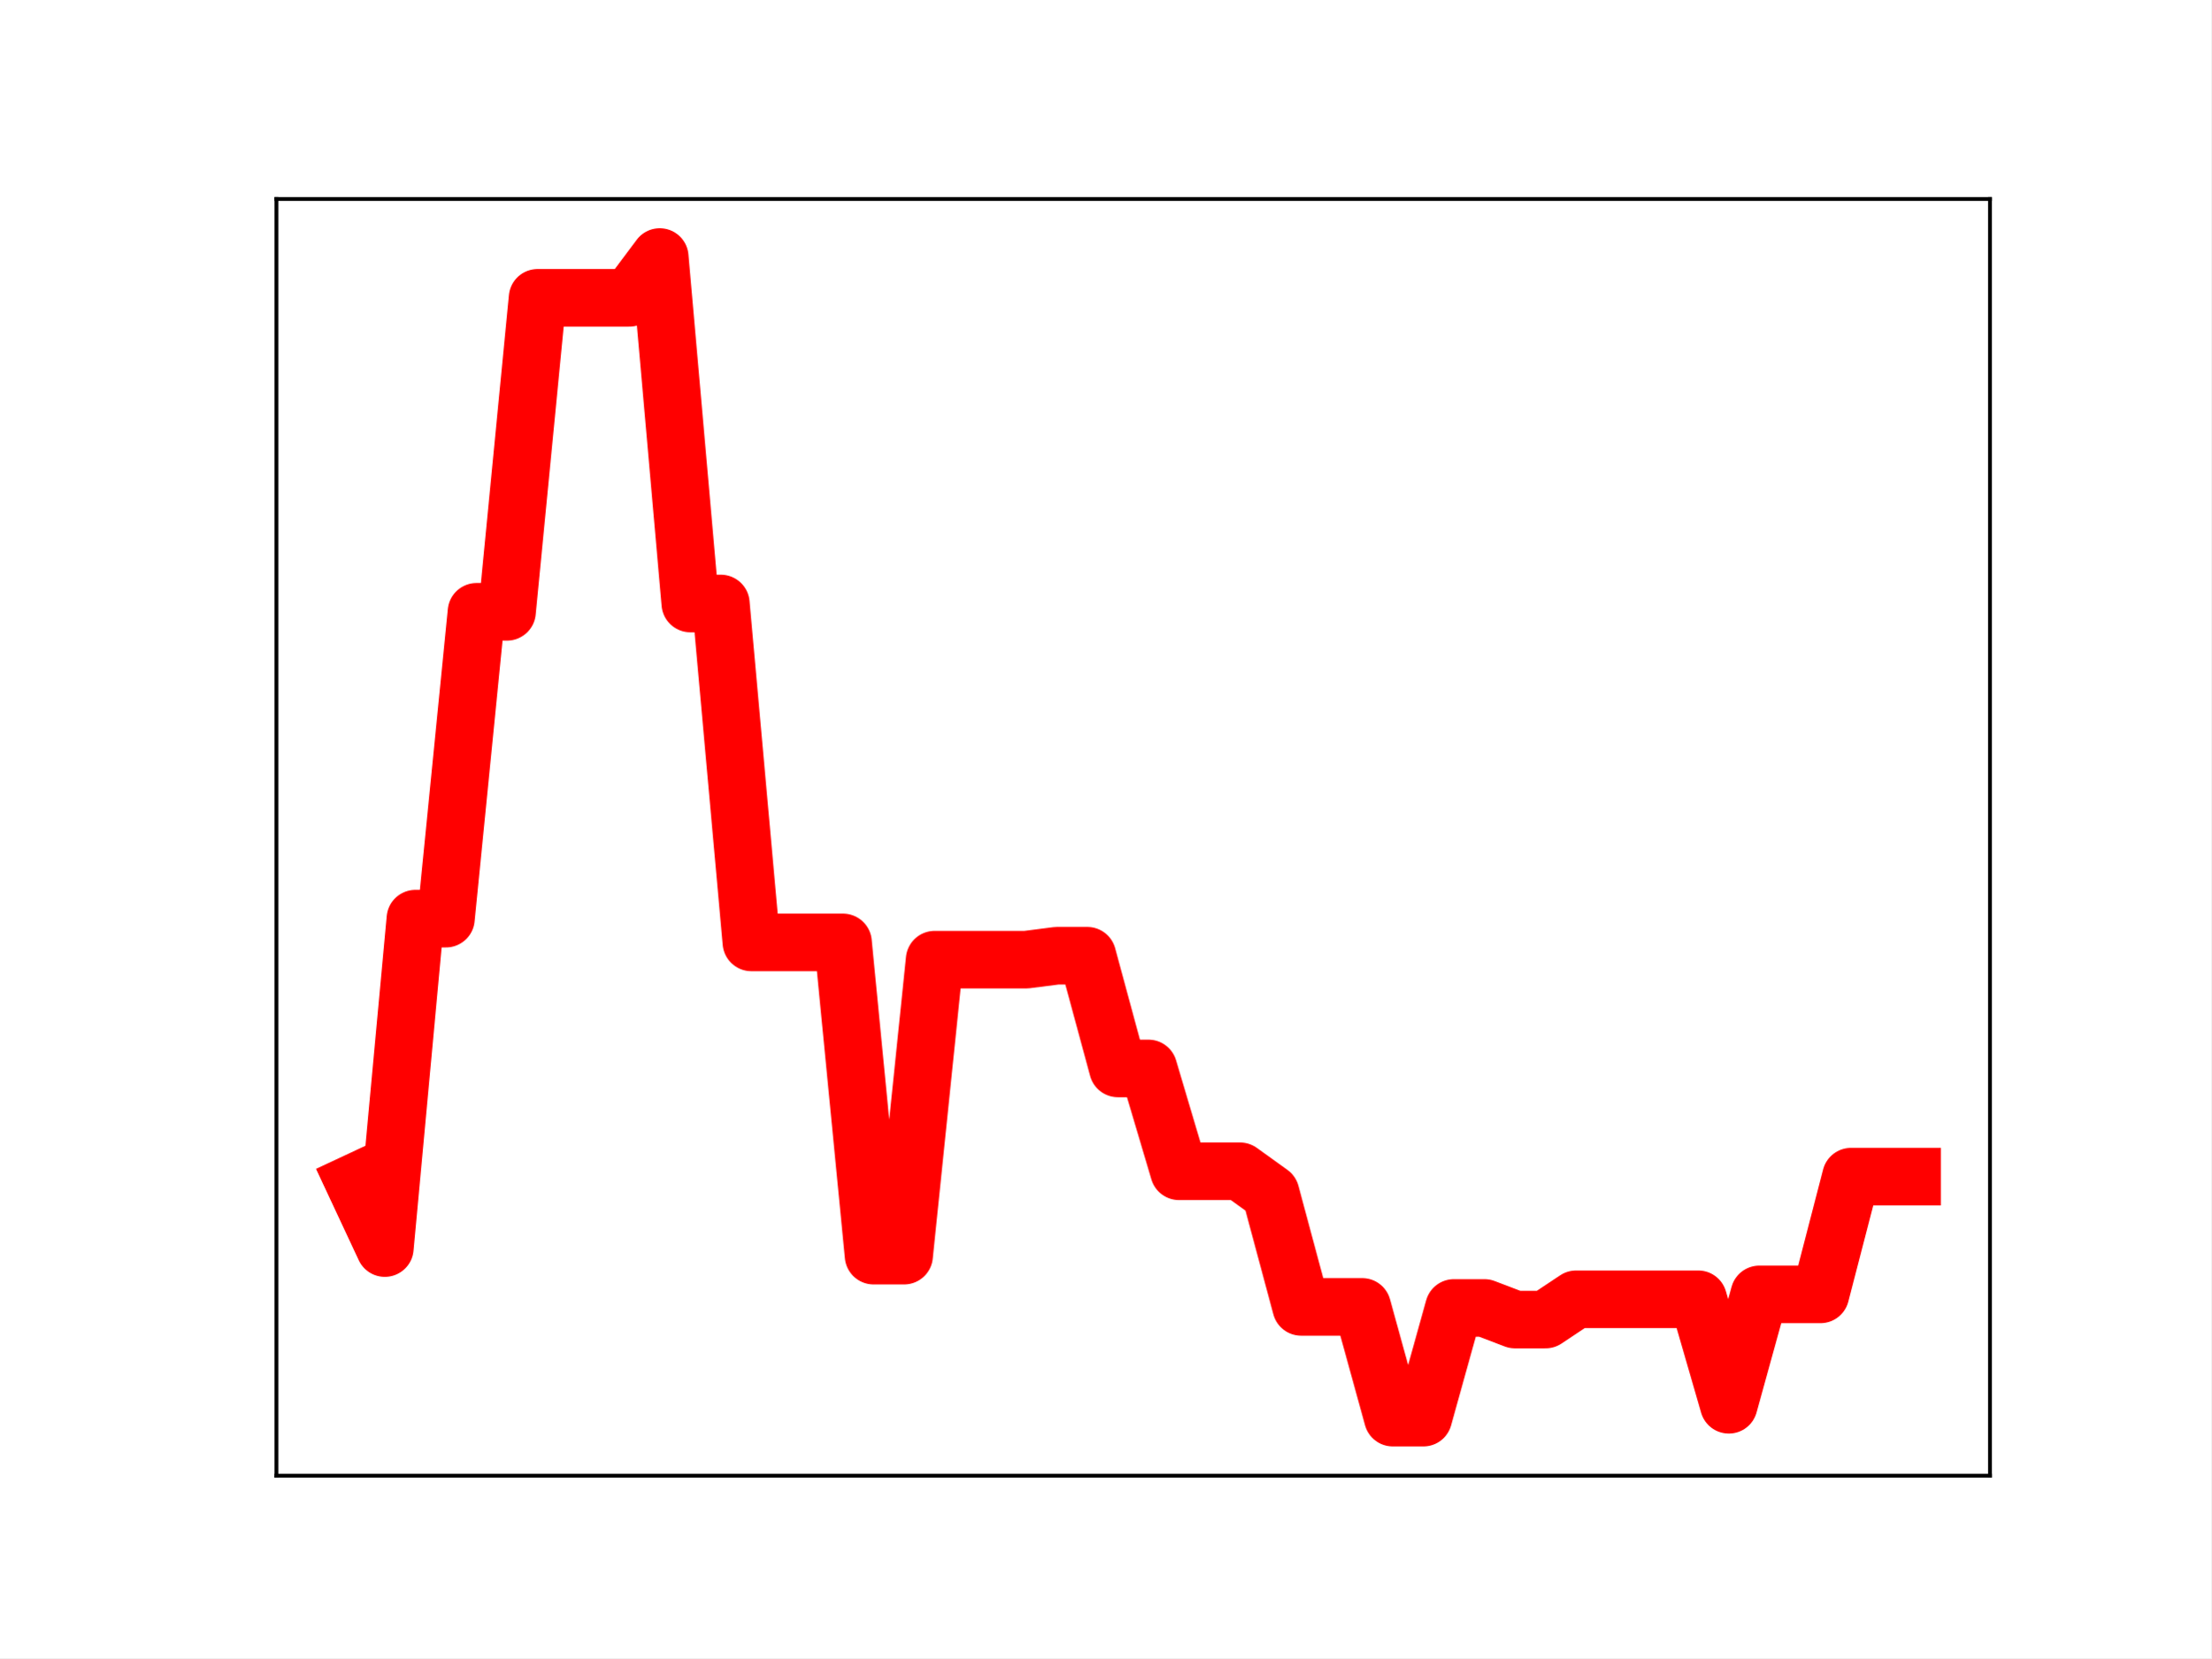
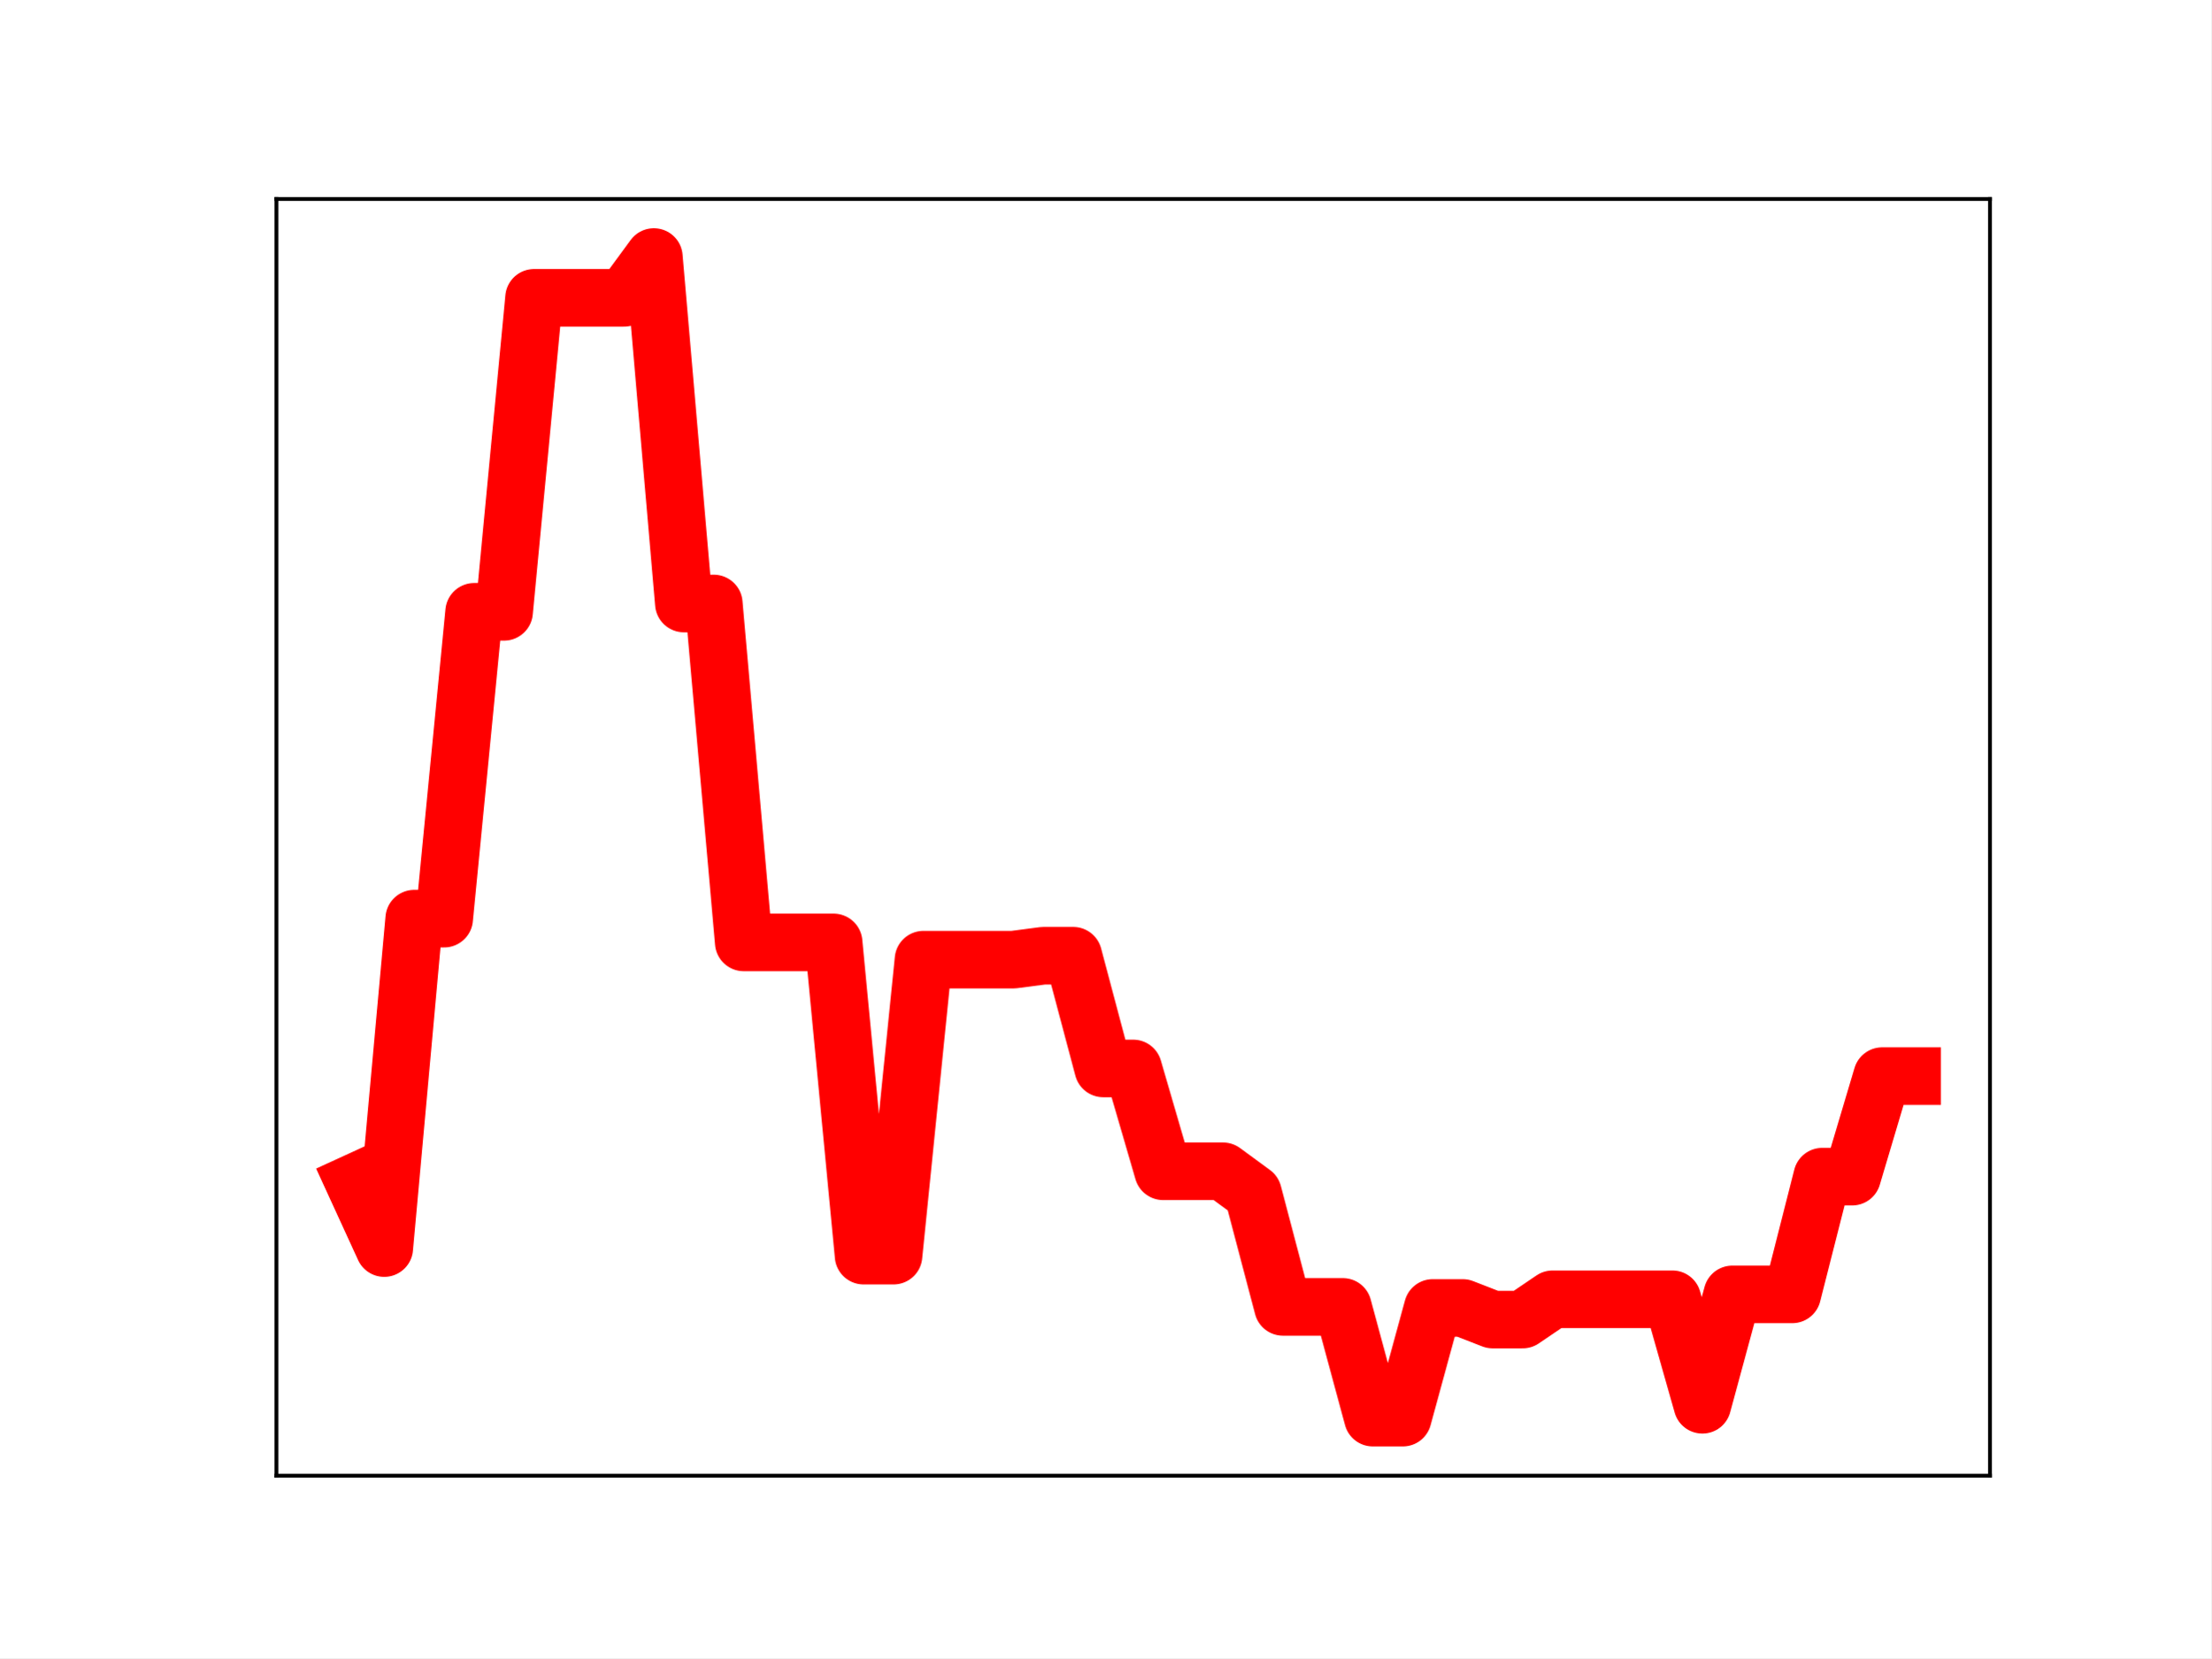
<svg xmlns="http://www.w3.org/2000/svg" xmlns:xlink="http://www.w3.org/1999/xlink" height="345.6pt" version="1.1" viewBox="0 0 460.8 345.6" width="460.8pt">
  <defs>
    <style type="text/css">
*{stroke-linecap:butt;stroke-linejoin:round;}
  </style>
  </defs>
  <g id="figure_1">
    <g id="patch_1">
      <path d="M 0 345.6  L 460.8 345.6  L 460.8 0  L 0 0  z " style="fill:#ffffff;" />
    </g>
    <g id="axes_1">
      <g id="patch_2">
        <path d="M 57.6 307.584  L 414.72 307.584  L 414.72 41.472  L 57.6 41.472  z " style="fill:#ffffff;" />
      </g>
      <g id="line2d_1">
-         <path clip-path="url(#pc89c55a5d9)" d="M 73.833 246.526  L 80.199 260.142  L 86.564 191.476  L 92.93 191.476  L 99.296 127.52  L 105.662 127.52  L 112.027 62.072  L 118.393 62.072  L 124.759 62.072  L 131.125 62.072  L 137.49 53.568  L 143.856 125.785  L 150.222 125.785  L 156.588 196.429  L 162.954 196.429  L 169.319 196.429  L 175.685 196.429  L 182.051 261.72  L 188.417 261.72  L 194.782 200.023  L 201.148 200.023  L 207.514 200.023  L 213.88 200.023  L 220.246 199.207  L 226.611 199.207  L 232.977 222.699  L 239.343 222.699  L 245.709 244.135  L 252.074 244.135  L 258.44 244.135  L 264.806 248.713  L 271.172 272.405  L 277.538 272.405  L 283.903 272.405  L 290.269 295.488  L 296.635 295.488  L 303.001 272.62  L 309.366 272.62  L 315.732 275.048  L 322.098 275.048  L 328.464 270.814  L 334.83 270.814  L 341.195 270.814  L 347.561 270.814  L 353.927 270.814  L 360.293 292.807  L 366.658 269.793  L 373.024 269.793  L 379.39 269.793  L 385.756 245.254  L 392.121 245.254  L 398.487 245.254  " style="fill:none;stroke:#ff0000;stroke-linecap:square;stroke-width:12;" />
+         <path clip-path="url(#p356af6697d)" d="M 73.833 246.526  L 80.076 260.142  L 86.319 191.476  L 92.563 191.476  L 98.806 127.52  L 105.05 127.52  L 111.293 62.072  L 117.536 62.072  L 123.78 62.072  L 130.023 62.072  L 136.266 53.568  L 142.51 125.785  L 148.753 125.785  L 154.996 196.429  L 161.24 196.429  L 167.483 196.429  L 173.726 196.429  L 179.97 261.72  L 186.213 261.72  L 192.457 200.023  L 198.7 200.023  L 204.943 200.023  L 211.187 200.023  L 217.43 199.207  L 223.673 199.207  L 229.917 222.699  L 236.16 222.699  L 242.403 244.135  L 248.647 244.135  L 254.89 244.135  L 261.133 248.713  L 267.377 272.405  L 273.62 272.405  L 279.863 272.405  L 286.107 295.488  L 292.35 295.488  L 298.594 272.62  L 304.837 272.62  L 311.08 275.048  L 317.324 275.048  L 323.567 270.814  L 329.81 270.814  L 336.054 270.814  L 342.297 270.814  L 348.54 270.814  L 354.784 292.807  L 361.027 269.793  L 367.27 269.793  L 373.514 269.793  L 379.757 245.254  L 386.001 245.254  L 392.244 224.299  L 398.487 224.299  " style="fill:none;stroke:#ff0000;stroke-linecap:square;stroke-width:12;" />
        <defs>
-           <path d="M 0 3  C 0.796 3 1.559 2.684 2.121 2.121  C 2.684 1.559 3 0.796 3 0  C 3 -0.796 2.684 -1.559 2.121 -2.121  C 1.559 -2.684 0.796 -3 0 -3  C -0.796 -3 -1.559 -2.684 -2.121 -2.121  C -2.684 -1.559 -3 -0.796 -3 0  C -3 0.796 -2.684 1.559 -2.121 2.121  C -1.559 2.684 -0.796 3 0 3  z " id="m8c86105cb7" style="stroke:#ff0000;" />
+           <path d="M 0 3  C 0.796 3 1.559 2.684 2.121 2.121  C 2.684 1.559 3 0.796 3 0  C 3 -0.796 2.684 -1.559 2.121 -2.121  C 1.559 -2.684 0.796 -3 0 -3  C -0.796 -3 -1.559 -2.684 -2.121 -2.121  C -2.684 -1.559 -3 -0.796 -3 0  C -3 0.796 -2.684 1.559 -2.121 2.121  C -1.559 2.684 -0.796 3 0 3  z " id="mb66fd0d148" style="stroke:#ff0000;" />
        </defs>
-         <g clip-path="url(#pc89c55a5d9)">
-           <use style="fill:#ff0000;stroke:#ff0000;" x="73.833" xlink:href="#m8c86105cb7" y="246.526" />
-           <use style="fill:#ff0000;stroke:#ff0000;" x="80.199" xlink:href="#m8c86105cb7" y="260.142" />
-           <use style="fill:#ff0000;stroke:#ff0000;" x="86.564" xlink:href="#m8c86105cb7" y="191.476" />
-           <use style="fill:#ff0000;stroke:#ff0000;" x="92.93" xlink:href="#m8c86105cb7" y="191.476" />
-           <use style="fill:#ff0000;stroke:#ff0000;" x="99.296" xlink:href="#m8c86105cb7" y="127.52" />
-           <use style="fill:#ff0000;stroke:#ff0000;" x="105.662" xlink:href="#m8c86105cb7" y="127.52" />
-           <use style="fill:#ff0000;stroke:#ff0000;" x="112.027" xlink:href="#m8c86105cb7" y="62.072" />
-           <use style="fill:#ff0000;stroke:#ff0000;" x="118.393" xlink:href="#m8c86105cb7" y="62.072" />
-           <use style="fill:#ff0000;stroke:#ff0000;" x="124.759" xlink:href="#m8c86105cb7" y="62.072" />
-           <use style="fill:#ff0000;stroke:#ff0000;" x="131.125" xlink:href="#m8c86105cb7" y="62.072" />
-           <use style="fill:#ff0000;stroke:#ff0000;" x="137.49" xlink:href="#m8c86105cb7" y="53.568" />
-           <use style="fill:#ff0000;stroke:#ff0000;" x="143.856" xlink:href="#m8c86105cb7" y="125.785" />
-           <use style="fill:#ff0000;stroke:#ff0000;" x="150.222" xlink:href="#m8c86105cb7" y="125.785" />
-           <use style="fill:#ff0000;stroke:#ff0000;" x="156.588" xlink:href="#m8c86105cb7" y="196.429" />
-           <use style="fill:#ff0000;stroke:#ff0000;" x="162.954" xlink:href="#m8c86105cb7" y="196.429" />
-           <use style="fill:#ff0000;stroke:#ff0000;" x="169.319" xlink:href="#m8c86105cb7" y="196.429" />
-           <use style="fill:#ff0000;stroke:#ff0000;" x="175.685" xlink:href="#m8c86105cb7" y="196.429" />
-           <use style="fill:#ff0000;stroke:#ff0000;" x="182.051" xlink:href="#m8c86105cb7" y="261.72" />
-           <use style="fill:#ff0000;stroke:#ff0000;" x="188.417" xlink:href="#m8c86105cb7" y="261.72" />
-           <use style="fill:#ff0000;stroke:#ff0000;" x="194.782" xlink:href="#m8c86105cb7" y="200.023" />
-           <use style="fill:#ff0000;stroke:#ff0000;" x="201.148" xlink:href="#m8c86105cb7" y="200.023" />
-           <use style="fill:#ff0000;stroke:#ff0000;" x="207.514" xlink:href="#m8c86105cb7" y="200.023" />
-           <use style="fill:#ff0000;stroke:#ff0000;" x="213.88" xlink:href="#m8c86105cb7" y="200.023" />
-           <use style="fill:#ff0000;stroke:#ff0000;" x="220.246" xlink:href="#m8c86105cb7" y="199.207" />
-           <use style="fill:#ff0000;stroke:#ff0000;" x="226.611" xlink:href="#m8c86105cb7" y="199.207" />
-           <use style="fill:#ff0000;stroke:#ff0000;" x="232.977" xlink:href="#m8c86105cb7" y="222.699" />
-           <use style="fill:#ff0000;stroke:#ff0000;" x="239.343" xlink:href="#m8c86105cb7" y="222.699" />
-           <use style="fill:#ff0000;stroke:#ff0000;" x="245.709" xlink:href="#m8c86105cb7" y="244.135" />
-           <use style="fill:#ff0000;stroke:#ff0000;" x="252.074" xlink:href="#m8c86105cb7" y="244.135" />
-           <use style="fill:#ff0000;stroke:#ff0000;" x="258.44" xlink:href="#m8c86105cb7" y="244.135" />
-           <use style="fill:#ff0000;stroke:#ff0000;" x="264.806" xlink:href="#m8c86105cb7" y="248.713" />
-           <use style="fill:#ff0000;stroke:#ff0000;" x="271.172" xlink:href="#m8c86105cb7" y="272.405" />
-           <use style="fill:#ff0000;stroke:#ff0000;" x="277.538" xlink:href="#m8c86105cb7" y="272.405" />
-           <use style="fill:#ff0000;stroke:#ff0000;" x="283.903" xlink:href="#m8c86105cb7" y="272.405" />
-           <use style="fill:#ff0000;stroke:#ff0000;" x="290.269" xlink:href="#m8c86105cb7" y="295.488" />
-           <use style="fill:#ff0000;stroke:#ff0000;" x="296.635" xlink:href="#m8c86105cb7" y="295.488" />
-           <use style="fill:#ff0000;stroke:#ff0000;" x="303.001" xlink:href="#m8c86105cb7" y="272.62" />
-           <use style="fill:#ff0000;stroke:#ff0000;" x="309.366" xlink:href="#m8c86105cb7" y="272.62" />
-           <use style="fill:#ff0000;stroke:#ff0000;" x="315.732" xlink:href="#m8c86105cb7" y="275.048" />
-           <use style="fill:#ff0000;stroke:#ff0000;" x="322.098" xlink:href="#m8c86105cb7" y="275.048" />
-           <use style="fill:#ff0000;stroke:#ff0000;" x="328.464" xlink:href="#m8c86105cb7" y="270.814" />
-           <use style="fill:#ff0000;stroke:#ff0000;" x="334.83" xlink:href="#m8c86105cb7" y="270.814" />
-           <use style="fill:#ff0000;stroke:#ff0000;" x="341.195" xlink:href="#m8c86105cb7" y="270.814" />
-           <use style="fill:#ff0000;stroke:#ff0000;" x="347.561" xlink:href="#m8c86105cb7" y="270.814" />
-           <use style="fill:#ff0000;stroke:#ff0000;" x="353.927" xlink:href="#m8c86105cb7" y="270.814" />
-           <use style="fill:#ff0000;stroke:#ff0000;" x="360.293" xlink:href="#m8c86105cb7" y="292.807" />
-           <use style="fill:#ff0000;stroke:#ff0000;" x="366.658" xlink:href="#m8c86105cb7" y="269.793" />
-           <use style="fill:#ff0000;stroke:#ff0000;" x="373.024" xlink:href="#m8c86105cb7" y="269.793" />
-           <use style="fill:#ff0000;stroke:#ff0000;" x="379.39" xlink:href="#m8c86105cb7" y="269.793" />
-           <use style="fill:#ff0000;stroke:#ff0000;" x="385.756" xlink:href="#m8c86105cb7" y="245.254" />
-           <use style="fill:#ff0000;stroke:#ff0000;" x="392.121" xlink:href="#m8c86105cb7" y="245.254" />
-           <use style="fill:#ff0000;stroke:#ff0000;" x="398.487" xlink:href="#m8c86105cb7" y="245.254" />
+         <g clip-path="url(#p356af6697d)">
+           <use style="fill:#ff0000;stroke:#ff0000;" x="73.833" xlink:href="#mb66fd0d148" y="246.526" />
+           <use style="fill:#ff0000;stroke:#ff0000;" x="80.076" xlink:href="#mb66fd0d148" y="260.142" />
+           <use style="fill:#ff0000;stroke:#ff0000;" x="86.319" xlink:href="#mb66fd0d148" y="191.476" />
+           <use style="fill:#ff0000;stroke:#ff0000;" x="92.563" xlink:href="#mb66fd0d148" y="191.476" />
+           <use style="fill:#ff0000;stroke:#ff0000;" x="98.806" xlink:href="#mb66fd0d148" y="127.52" />
+           <use style="fill:#ff0000;stroke:#ff0000;" x="105.05" xlink:href="#mb66fd0d148" y="127.52" />
+           <use style="fill:#ff0000;stroke:#ff0000;" x="111.293" xlink:href="#mb66fd0d148" y="62.072" />
+           <use style="fill:#ff0000;stroke:#ff0000;" x="117.536" xlink:href="#mb66fd0d148" y="62.072" />
+           <use style="fill:#ff0000;stroke:#ff0000;" x="123.78" xlink:href="#mb66fd0d148" y="62.072" />
+           <use style="fill:#ff0000;stroke:#ff0000;" x="130.023" xlink:href="#mb66fd0d148" y="62.072" />
+           <use style="fill:#ff0000;stroke:#ff0000;" x="136.266" xlink:href="#mb66fd0d148" y="53.568" />
+           <use style="fill:#ff0000;stroke:#ff0000;" x="142.51" xlink:href="#mb66fd0d148" y="125.785" />
+           <use style="fill:#ff0000;stroke:#ff0000;" x="148.753" xlink:href="#mb66fd0d148" y="125.785" />
+           <use style="fill:#ff0000;stroke:#ff0000;" x="154.996" xlink:href="#mb66fd0d148" y="196.429" />
+           <use style="fill:#ff0000;stroke:#ff0000;" x="161.24" xlink:href="#mb66fd0d148" y="196.429" />
+           <use style="fill:#ff0000;stroke:#ff0000;" x="167.483" xlink:href="#mb66fd0d148" y="196.429" />
+           <use style="fill:#ff0000;stroke:#ff0000;" x="173.726" xlink:href="#mb66fd0d148" y="196.429" />
+           <use style="fill:#ff0000;stroke:#ff0000;" x="179.97" xlink:href="#mb66fd0d148" y="261.72" />
+           <use style="fill:#ff0000;stroke:#ff0000;" x="186.213" xlink:href="#mb66fd0d148" y="261.72" />
+           <use style="fill:#ff0000;stroke:#ff0000;" x="192.457" xlink:href="#mb66fd0d148" y="200.023" />
+           <use style="fill:#ff0000;stroke:#ff0000;" x="198.7" xlink:href="#mb66fd0d148" y="200.023" />
+           <use style="fill:#ff0000;stroke:#ff0000;" x="204.943" xlink:href="#mb66fd0d148" y="200.023" />
+           <use style="fill:#ff0000;stroke:#ff0000;" x="211.187" xlink:href="#mb66fd0d148" y="200.023" />
+           <use style="fill:#ff0000;stroke:#ff0000;" x="217.43" xlink:href="#mb66fd0d148" y="199.207" />
+           <use style="fill:#ff0000;stroke:#ff0000;" x="223.673" xlink:href="#mb66fd0d148" y="199.207" />
+           <use style="fill:#ff0000;stroke:#ff0000;" x="229.917" xlink:href="#mb66fd0d148" y="222.699" />
+           <use style="fill:#ff0000;stroke:#ff0000;" x="236.16" xlink:href="#mb66fd0d148" y="222.699" />
+           <use style="fill:#ff0000;stroke:#ff0000;" x="242.403" xlink:href="#mb66fd0d148" y="244.135" />
+           <use style="fill:#ff0000;stroke:#ff0000;" x="248.647" xlink:href="#mb66fd0d148" y="244.135" />
+           <use style="fill:#ff0000;stroke:#ff0000;" x="254.89" xlink:href="#mb66fd0d148" y="244.135" />
+           <use style="fill:#ff0000;stroke:#ff0000;" x="261.133" xlink:href="#mb66fd0d148" y="248.713" />
+           <use style="fill:#ff0000;stroke:#ff0000;" x="267.377" xlink:href="#mb66fd0d148" y="272.405" />
+           <use style="fill:#ff0000;stroke:#ff0000;" x="273.62" xlink:href="#mb66fd0d148" y="272.405" />
+           <use style="fill:#ff0000;stroke:#ff0000;" x="279.863" xlink:href="#mb66fd0d148" y="272.405" />
+           <use style="fill:#ff0000;stroke:#ff0000;" x="286.107" xlink:href="#mb66fd0d148" y="295.488" />
+           <use style="fill:#ff0000;stroke:#ff0000;" x="292.35" xlink:href="#mb66fd0d148" y="295.488" />
+           <use style="fill:#ff0000;stroke:#ff0000;" x="298.594" xlink:href="#mb66fd0d148" y="272.62" />
+           <use style="fill:#ff0000;stroke:#ff0000;" x="304.837" xlink:href="#mb66fd0d148" y="272.62" />
+           <use style="fill:#ff0000;stroke:#ff0000;" x="311.08" xlink:href="#mb66fd0d148" y="275.048" />
+           <use style="fill:#ff0000;stroke:#ff0000;" x="317.324" xlink:href="#mb66fd0d148" y="275.048" />
+           <use style="fill:#ff0000;stroke:#ff0000;" x="323.567" xlink:href="#mb66fd0d148" y="270.814" />
+           <use style="fill:#ff0000;stroke:#ff0000;" x="329.81" xlink:href="#mb66fd0d148" y="270.814" />
+           <use style="fill:#ff0000;stroke:#ff0000;" x="336.054" xlink:href="#mb66fd0d148" y="270.814" />
+           <use style="fill:#ff0000;stroke:#ff0000;" x="342.297" xlink:href="#mb66fd0d148" y="270.814" />
+           <use style="fill:#ff0000;stroke:#ff0000;" x="348.54" xlink:href="#mb66fd0d148" y="270.814" />
+           <use style="fill:#ff0000;stroke:#ff0000;" x="354.784" xlink:href="#mb66fd0d148" y="292.807" />
+           <use style="fill:#ff0000;stroke:#ff0000;" x="361.027" xlink:href="#mb66fd0d148" y="269.793" />
+           <use style="fill:#ff0000;stroke:#ff0000;" x="367.27" xlink:href="#mb66fd0d148" y="269.793" />
+           <use style="fill:#ff0000;stroke:#ff0000;" x="373.514" xlink:href="#mb66fd0d148" y="269.793" />
+           <use style="fill:#ff0000;stroke:#ff0000;" x="379.757" xlink:href="#mb66fd0d148" y="245.254" />
+           <use style="fill:#ff0000;stroke:#ff0000;" x="386.001" xlink:href="#mb66fd0d148" y="245.254" />
+           <use style="fill:#ff0000;stroke:#ff0000;" x="392.244" xlink:href="#mb66fd0d148" y="224.299" />
+           <use style="fill:#ff0000;stroke:#ff0000;" x="398.487" xlink:href="#mb66fd0d148" y="224.299" />
        </g>
      </g>
      <g id="patch_3">
        <path d="M 57.6 307.584  L 57.6 41.472  " style="fill:none;stroke:#000000;stroke-linecap:square;stroke-linejoin:miter;stroke-width:0.8;" />
      </g>
      <g id="patch_4">
        <path d="M 414.72 307.584  L 414.72 41.472  " style="fill:none;stroke:#000000;stroke-linecap:square;stroke-linejoin:miter;stroke-width:0.8;" />
      </g>
      <g id="patch_5">
        <path d="M 57.6 307.584  L 414.72 307.584  " style="fill:none;stroke:#000000;stroke-linecap:square;stroke-linejoin:miter;stroke-width:0.8;" />
      </g>
      <g id="patch_6">
        <path d="M 57.6 41.472  L 414.72 41.472  " style="fill:none;stroke:#000000;stroke-linecap:square;stroke-linejoin:miter;stroke-width:0.8;" />
      </g>
    </g>
  </g>
  <defs>
-     <clipPath id="pc89c55a5d9">
+     <clipPath id="p356af6697d">
      <rect height="266.112" width="357.12" x="57.6" y="41.472" />
    </clipPath>
  </defs>
</svg>
